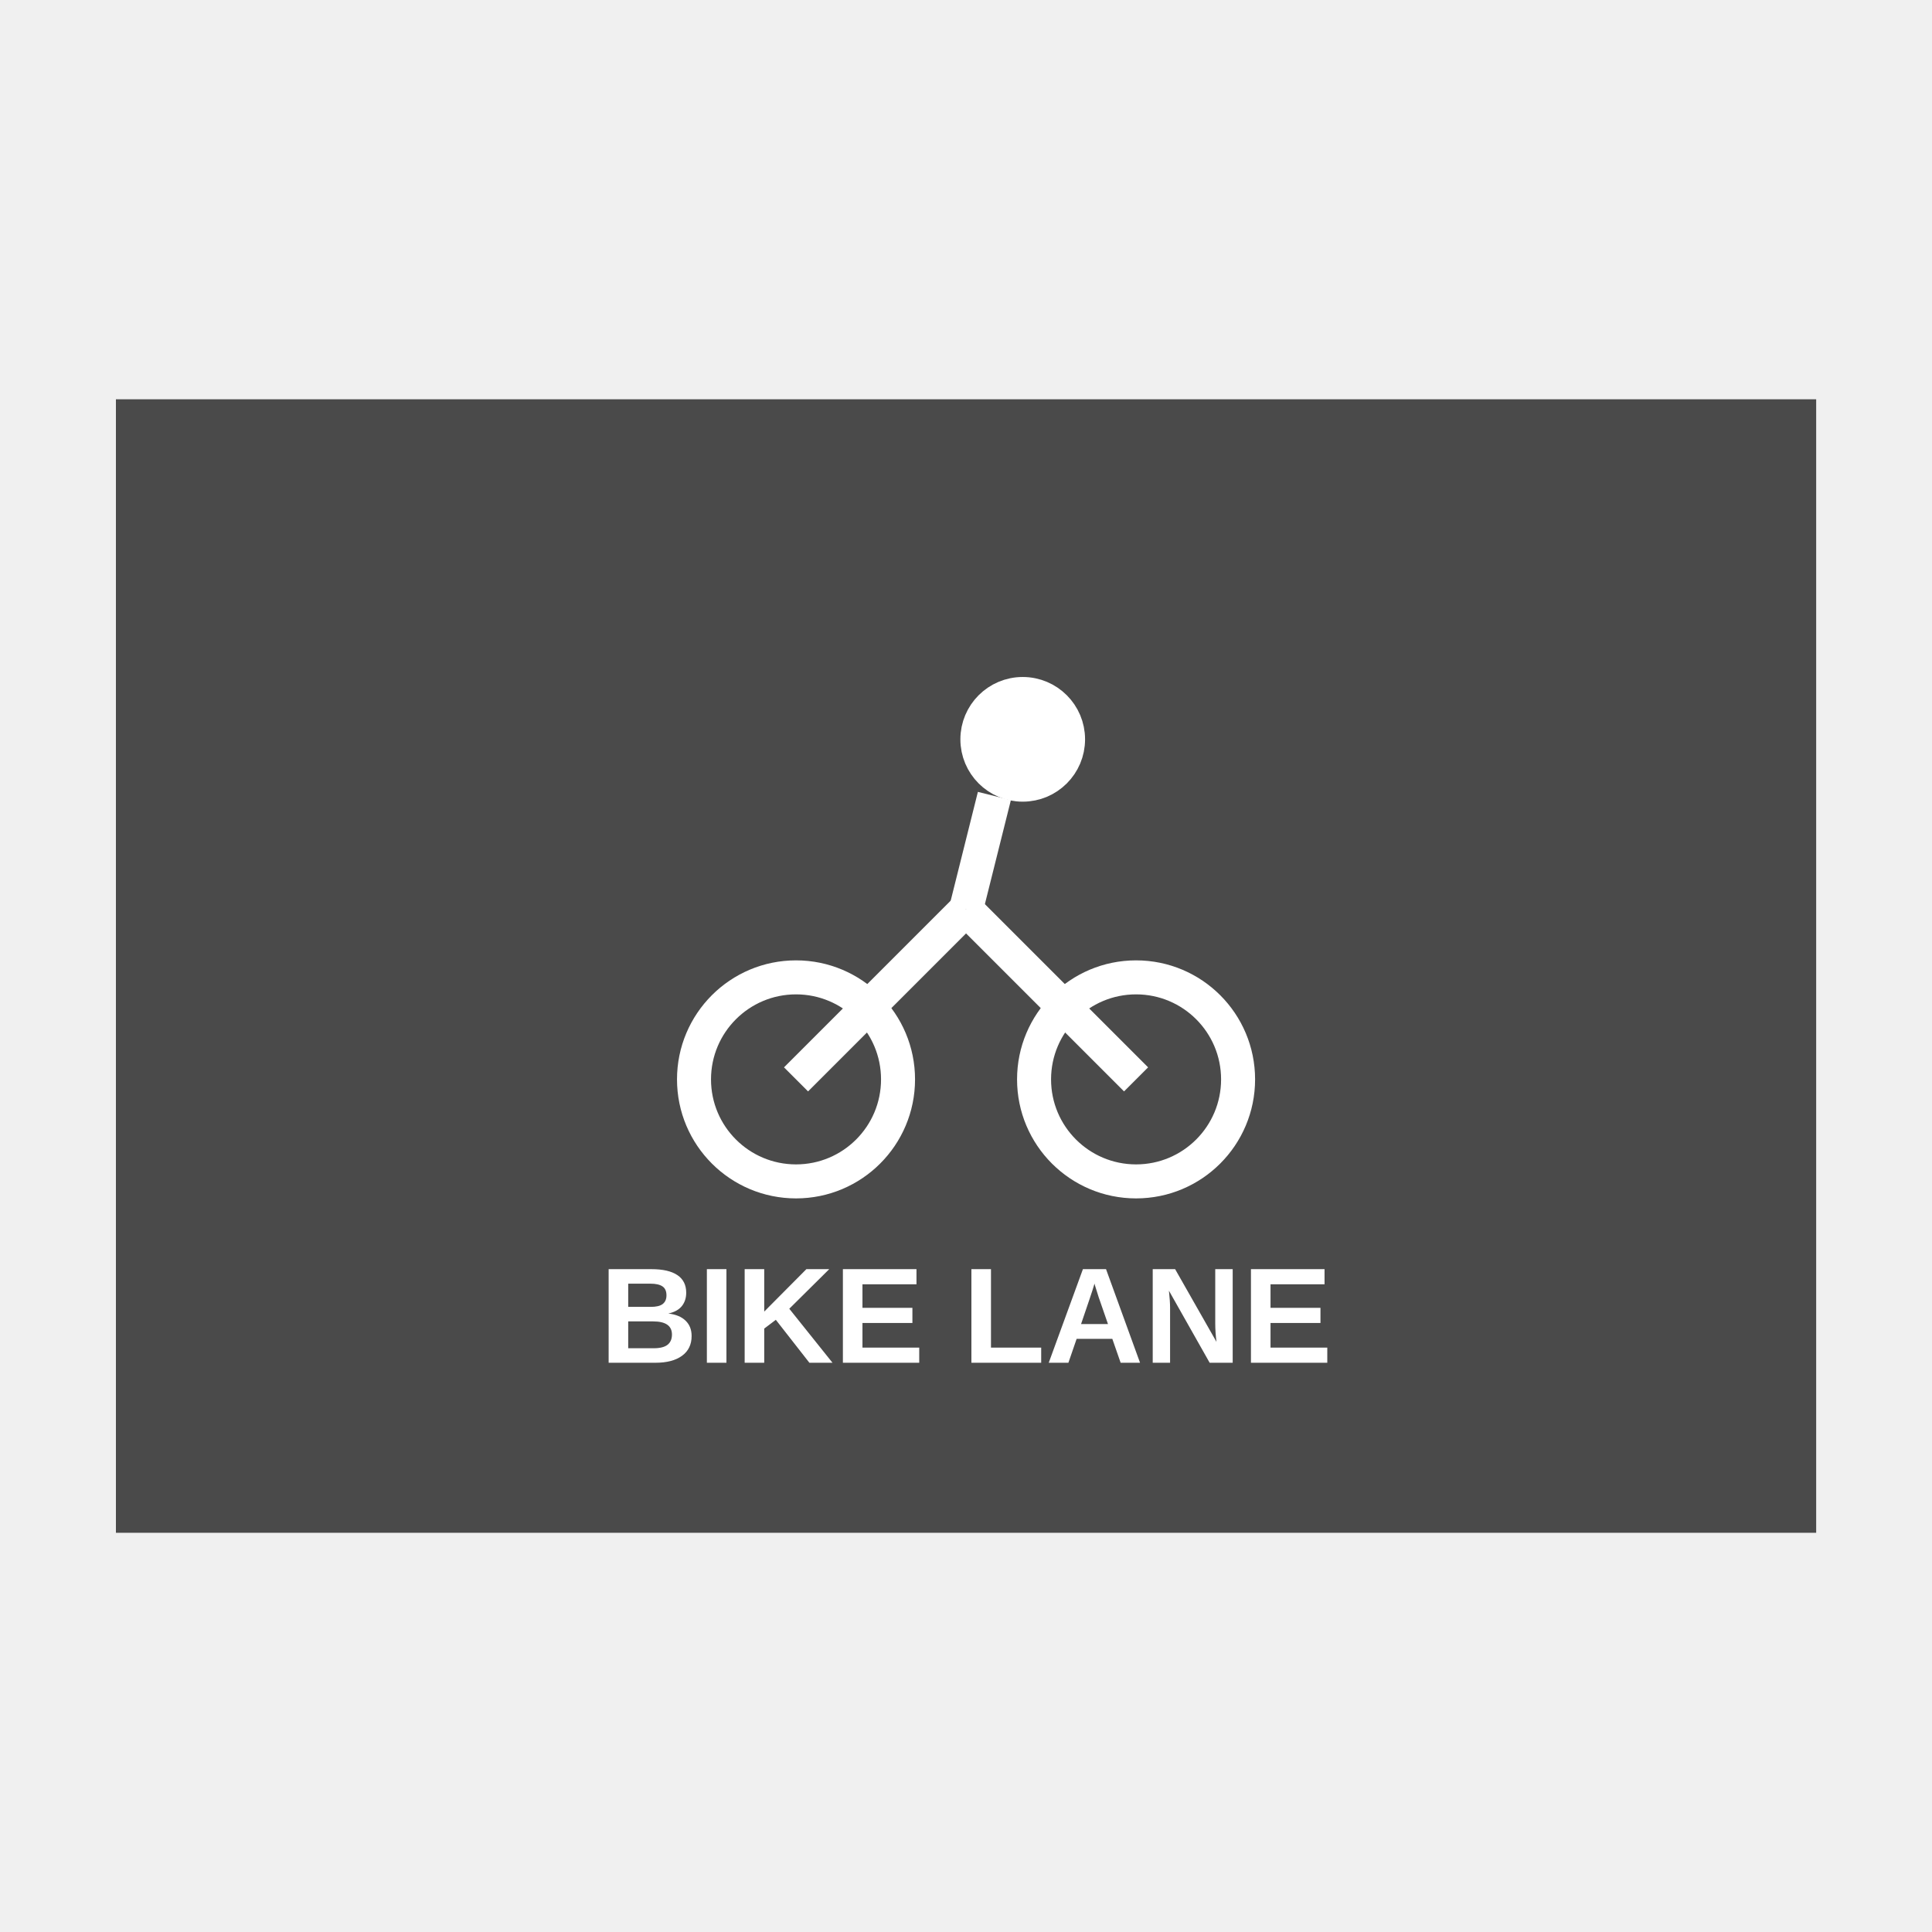
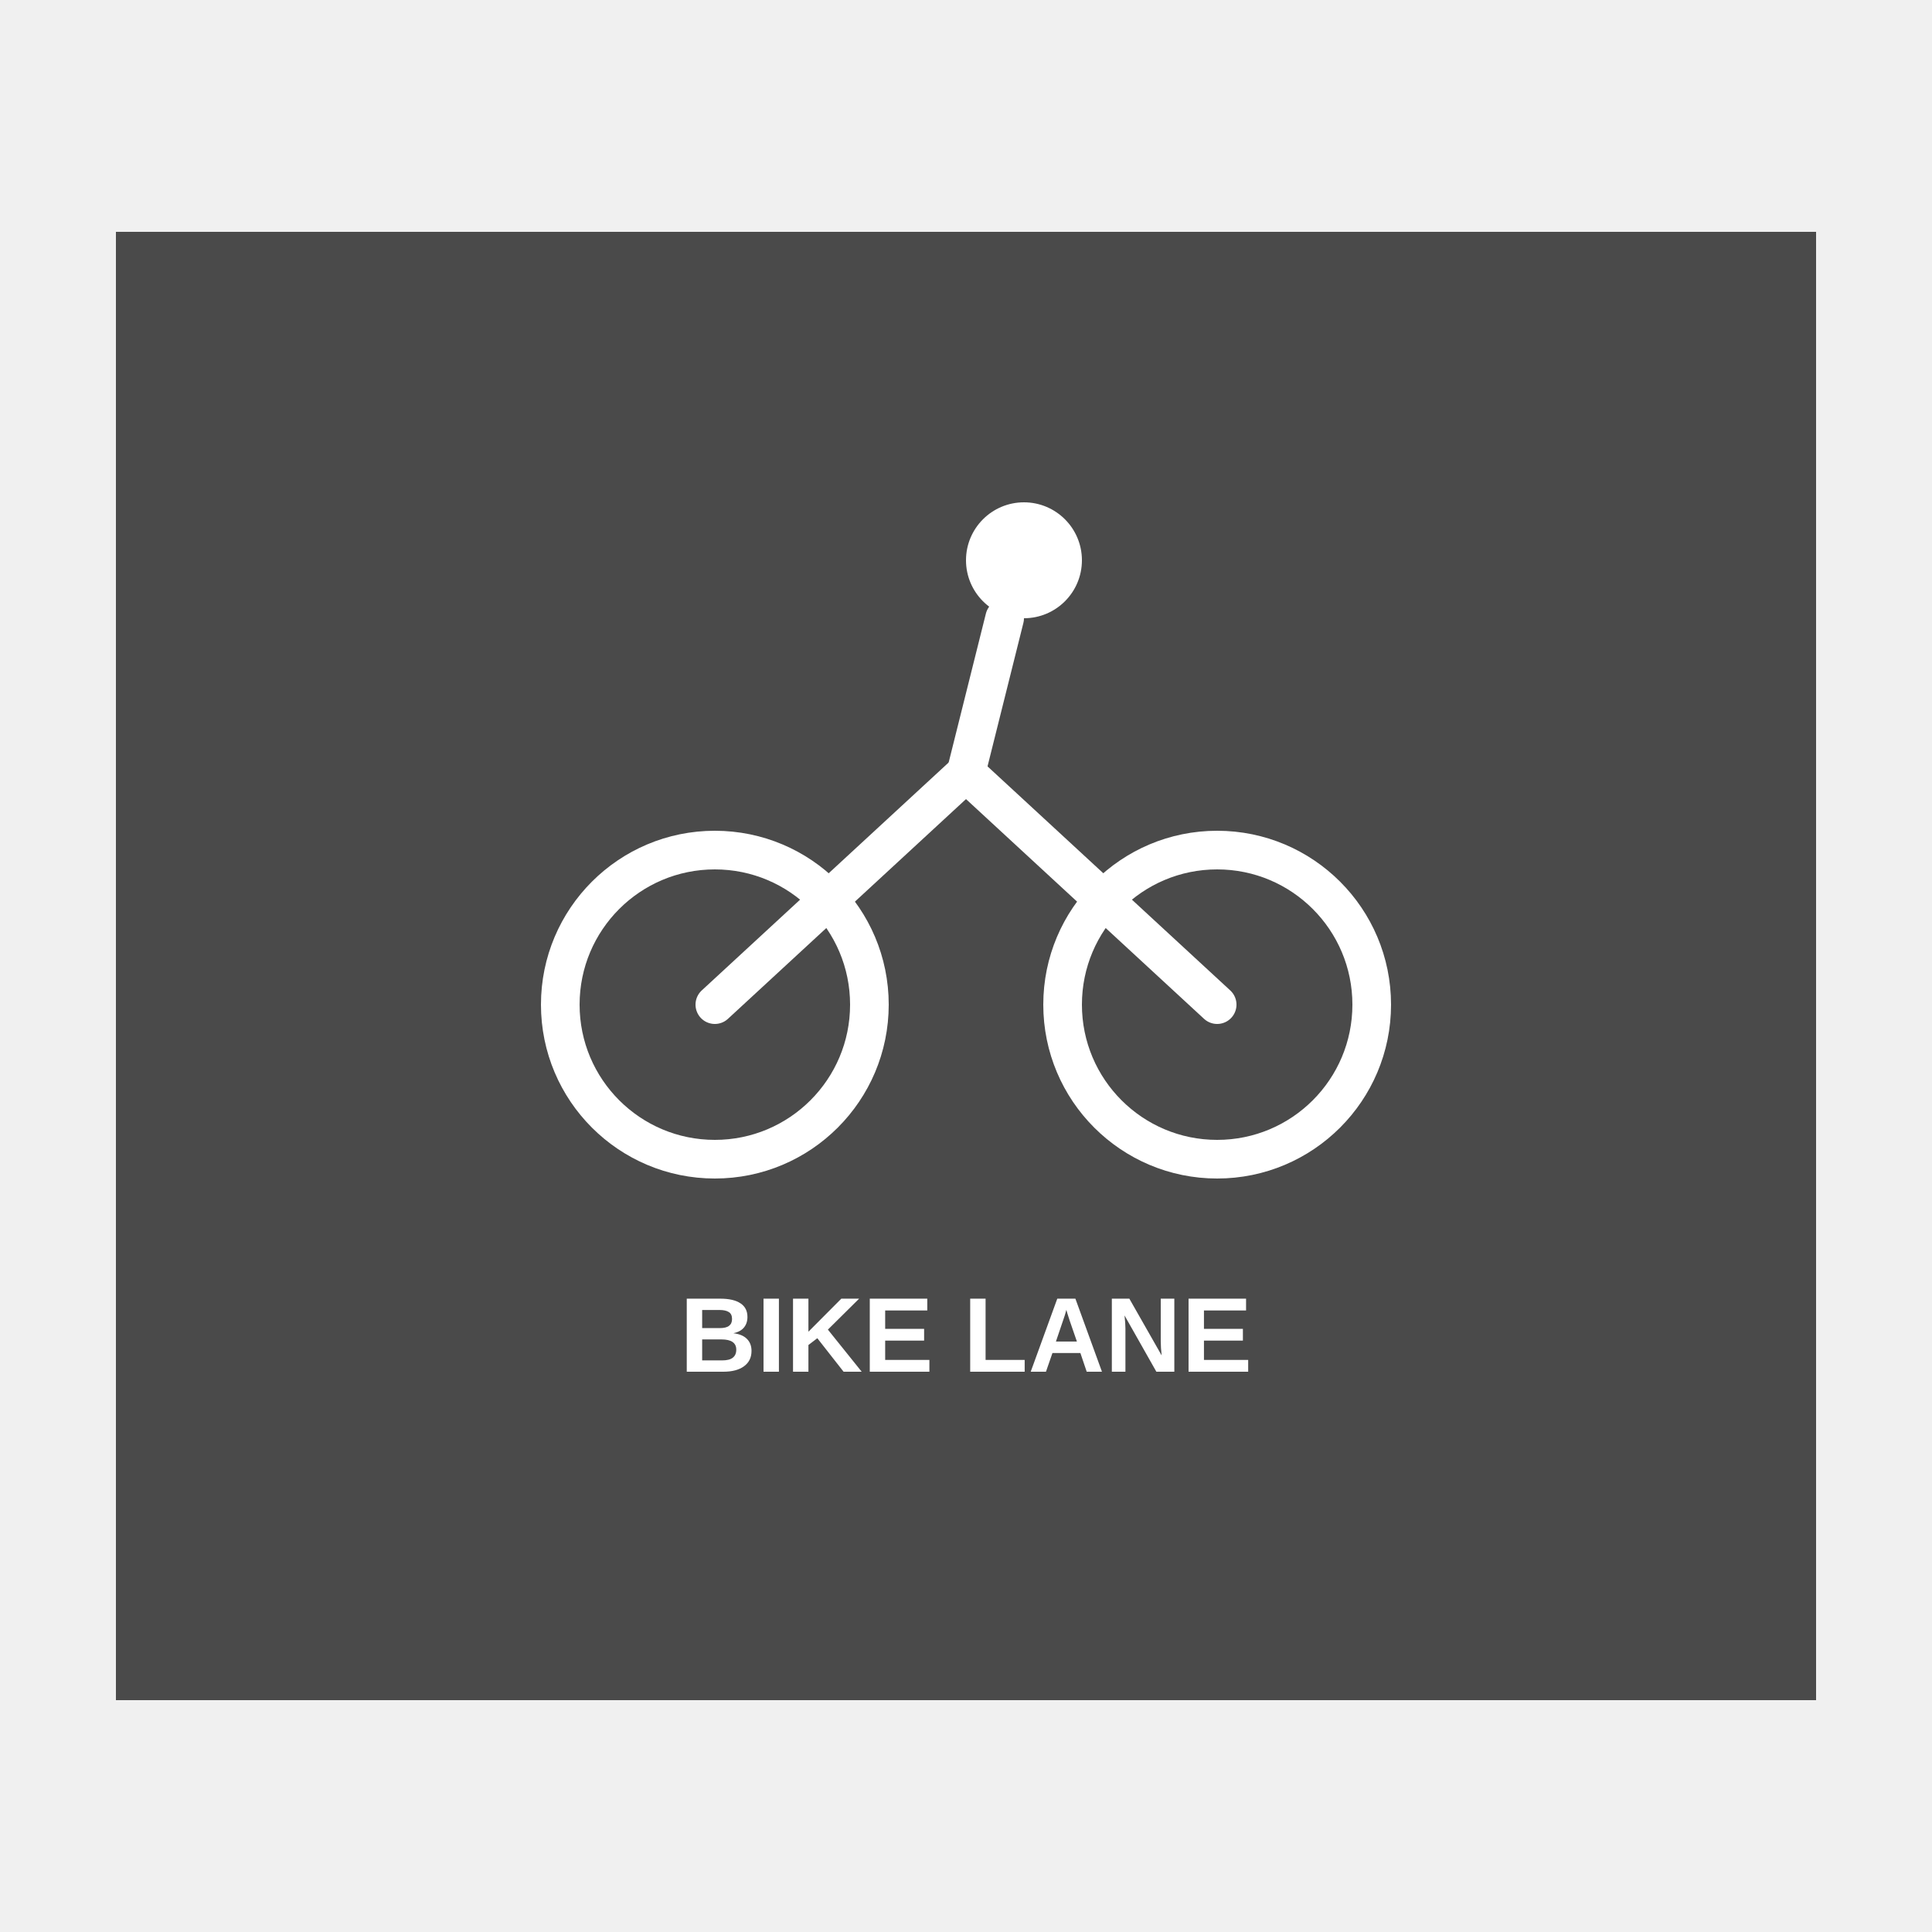
<svg xmlns="http://www.w3.org/2000/svg" viewBox="0 0 200 200" width="200" height="200" role="img" aria-label="PAVEMENT_BIKE_LANE">
-   <g transform="translate(12 41.3333) scale(0.5867)">
-     <rect x="0" y="0" width="300" height="200" fill="#4A4A4A" />
-     <g fill="none" stroke="#FFFFFF" stroke-width="6">
-       <circle cx="120" cy="120" r="18" />
-       <circle cx="180" cy="120" r="18" />
-       <line x1="120" y1="120" x2="150" y2="90" />
-       <line x1="150" y1="90" x2="180" y2="120" />
-       <line x1="150" y1="90" x2="155" y2="70" />
-       <circle cx="160" cy="60" r="8" fill="#FFFFFF" />
-     </g>
-     <text x="150" y="170" font-family="Arial, Helvetica, sans-serif" font-size="24" font-weight="900" fill="#FFFFFF" text-anchor="middle">BIKE LANE</text>
+   <rect x="12" y="24" width="176" height="152" fill="#4A4A4A" />
+   <g fill="none" stroke="#FFFFFF" stroke-width="4" stroke-linecap="round" stroke-linejoin="round">
+     <circle cx="74" cy="104" r="16" />
+     <circle cx="126" cy="104" r="16" />
+     <line x1="74" y1="104" x2="100" y2="80" />
+     <line x1="100" y1="80" x2="126" y2="104" />
+     <line x1="100" y1="80" x2="104" y2="64" />
  </g>
+   <circle cx="106" cy="58" r="6" fill="#FFFFFF" />
+   <text x="100" y="142" font-family="Arial, Helvetica, sans-serif" font-size="11" font-weight="900" fill="#FFFFFF" text-anchor="middle">BIKE LANE</text>
</svg>
